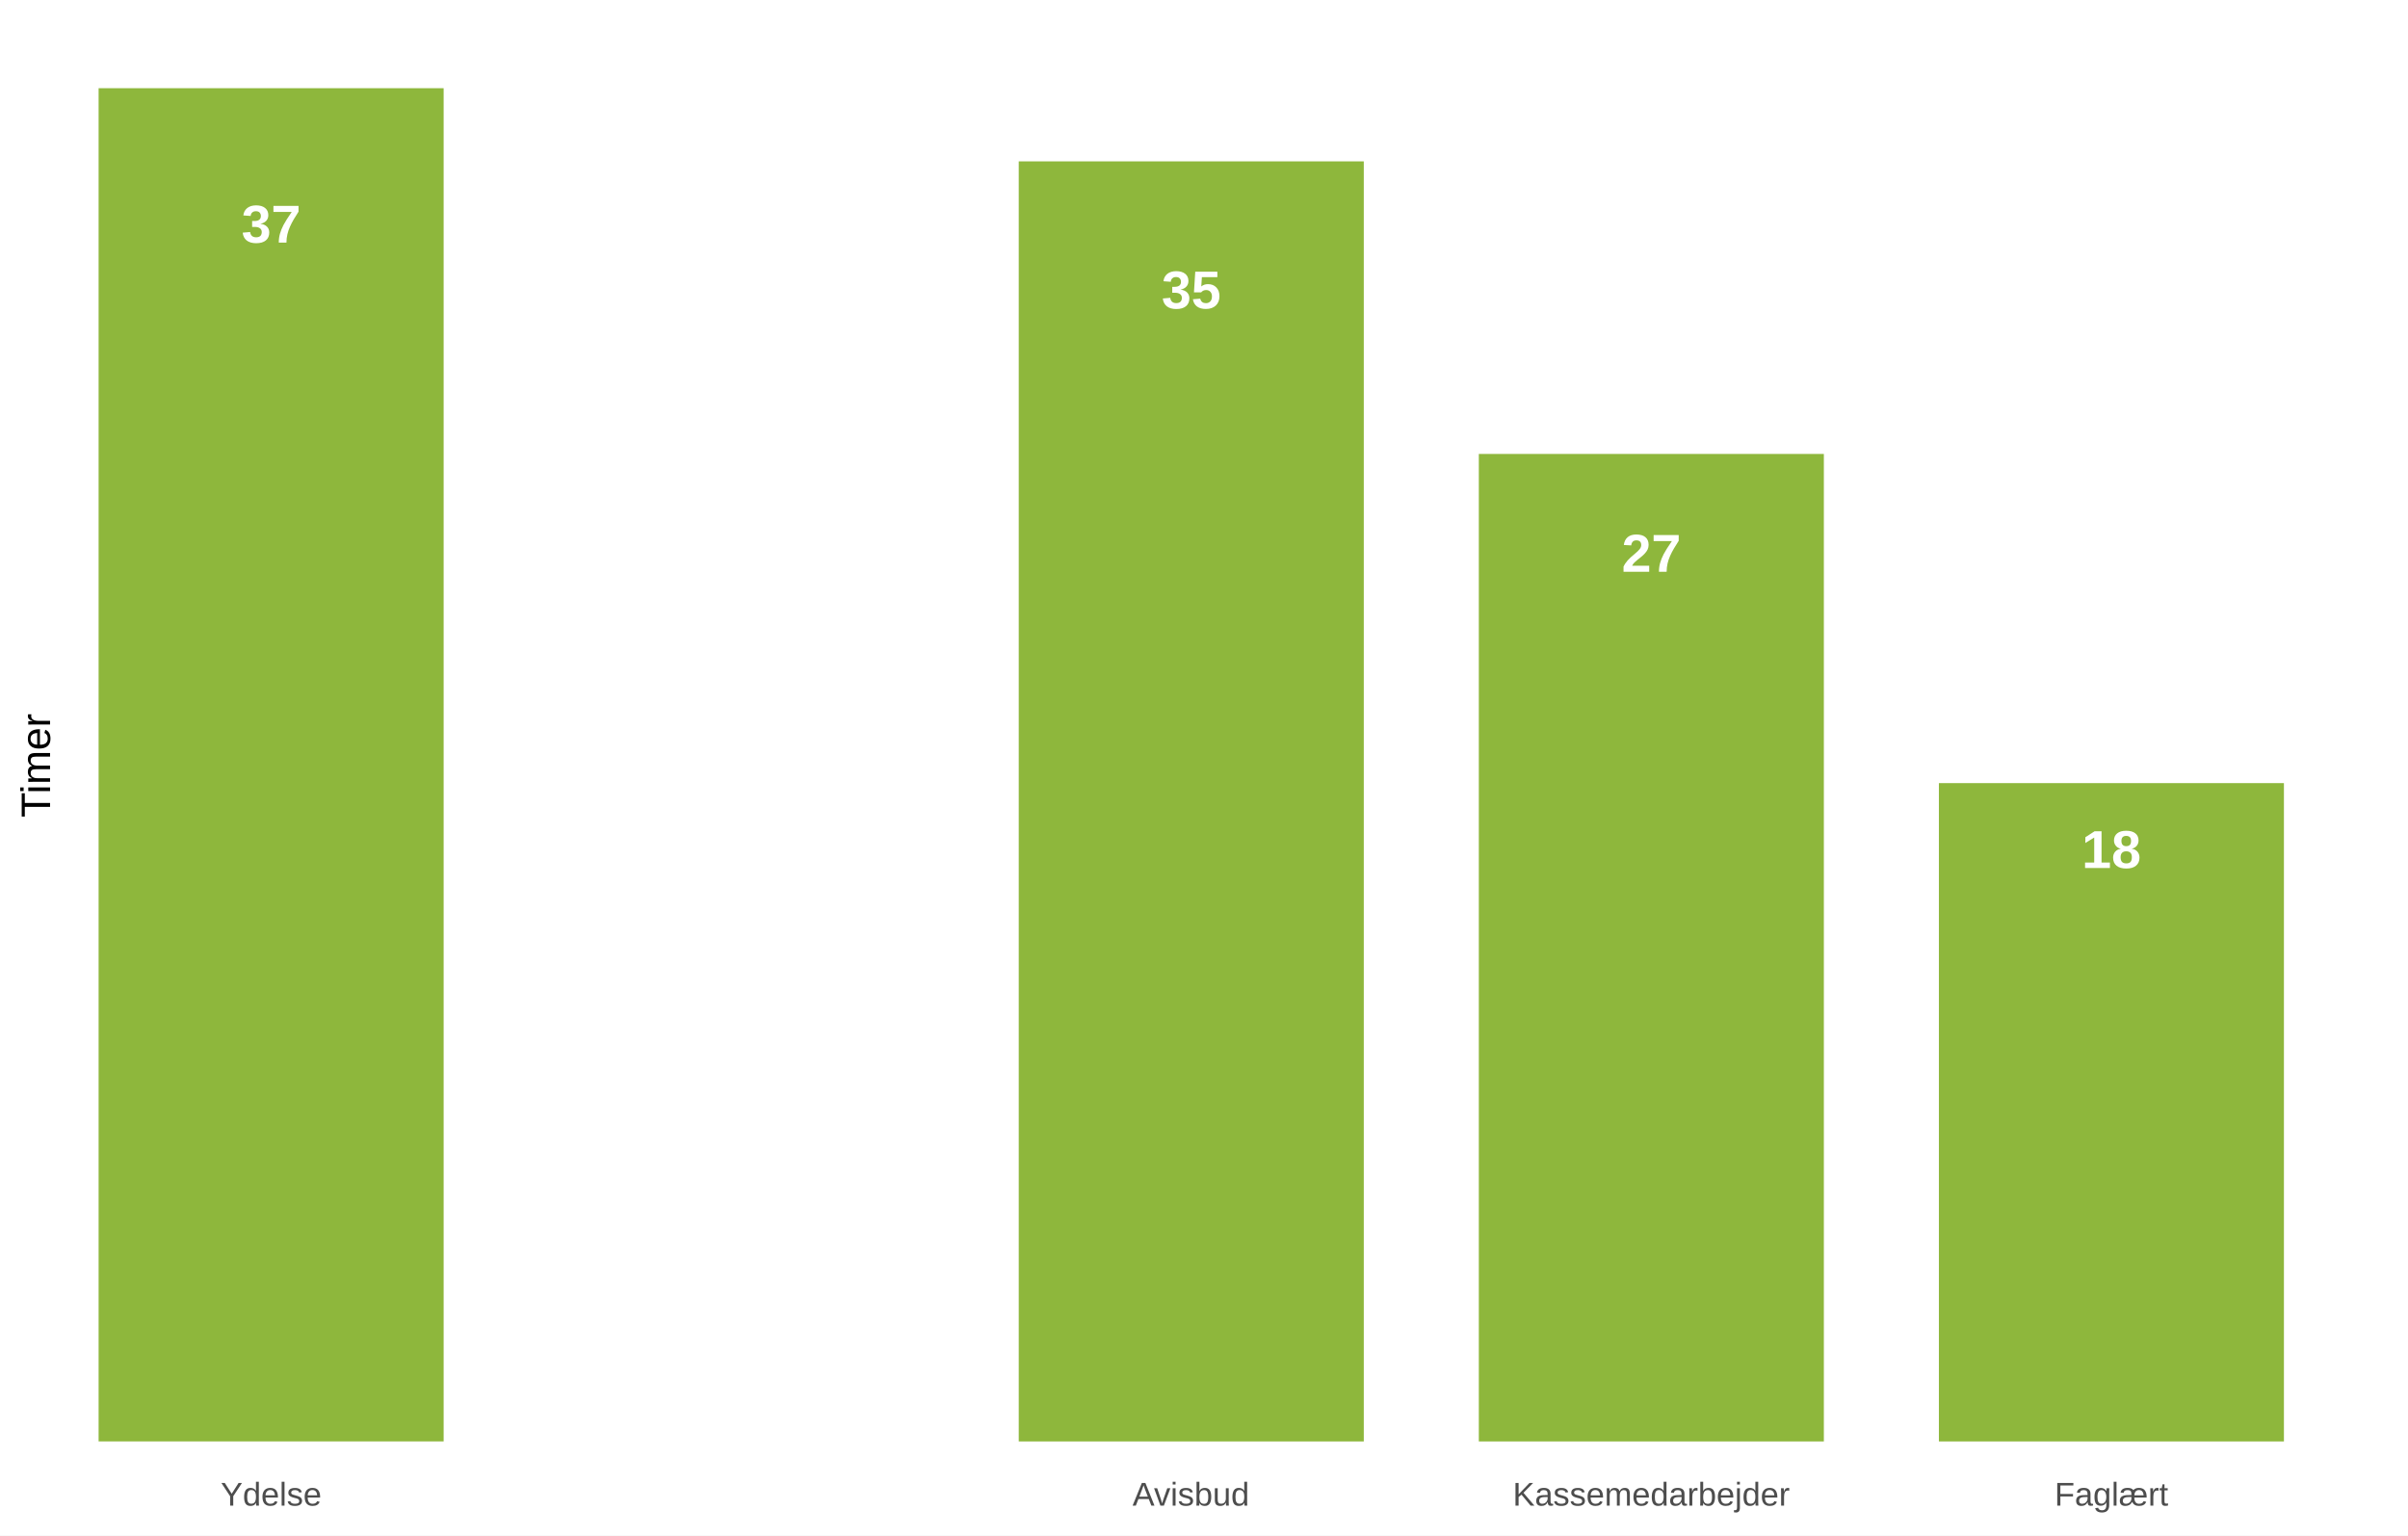
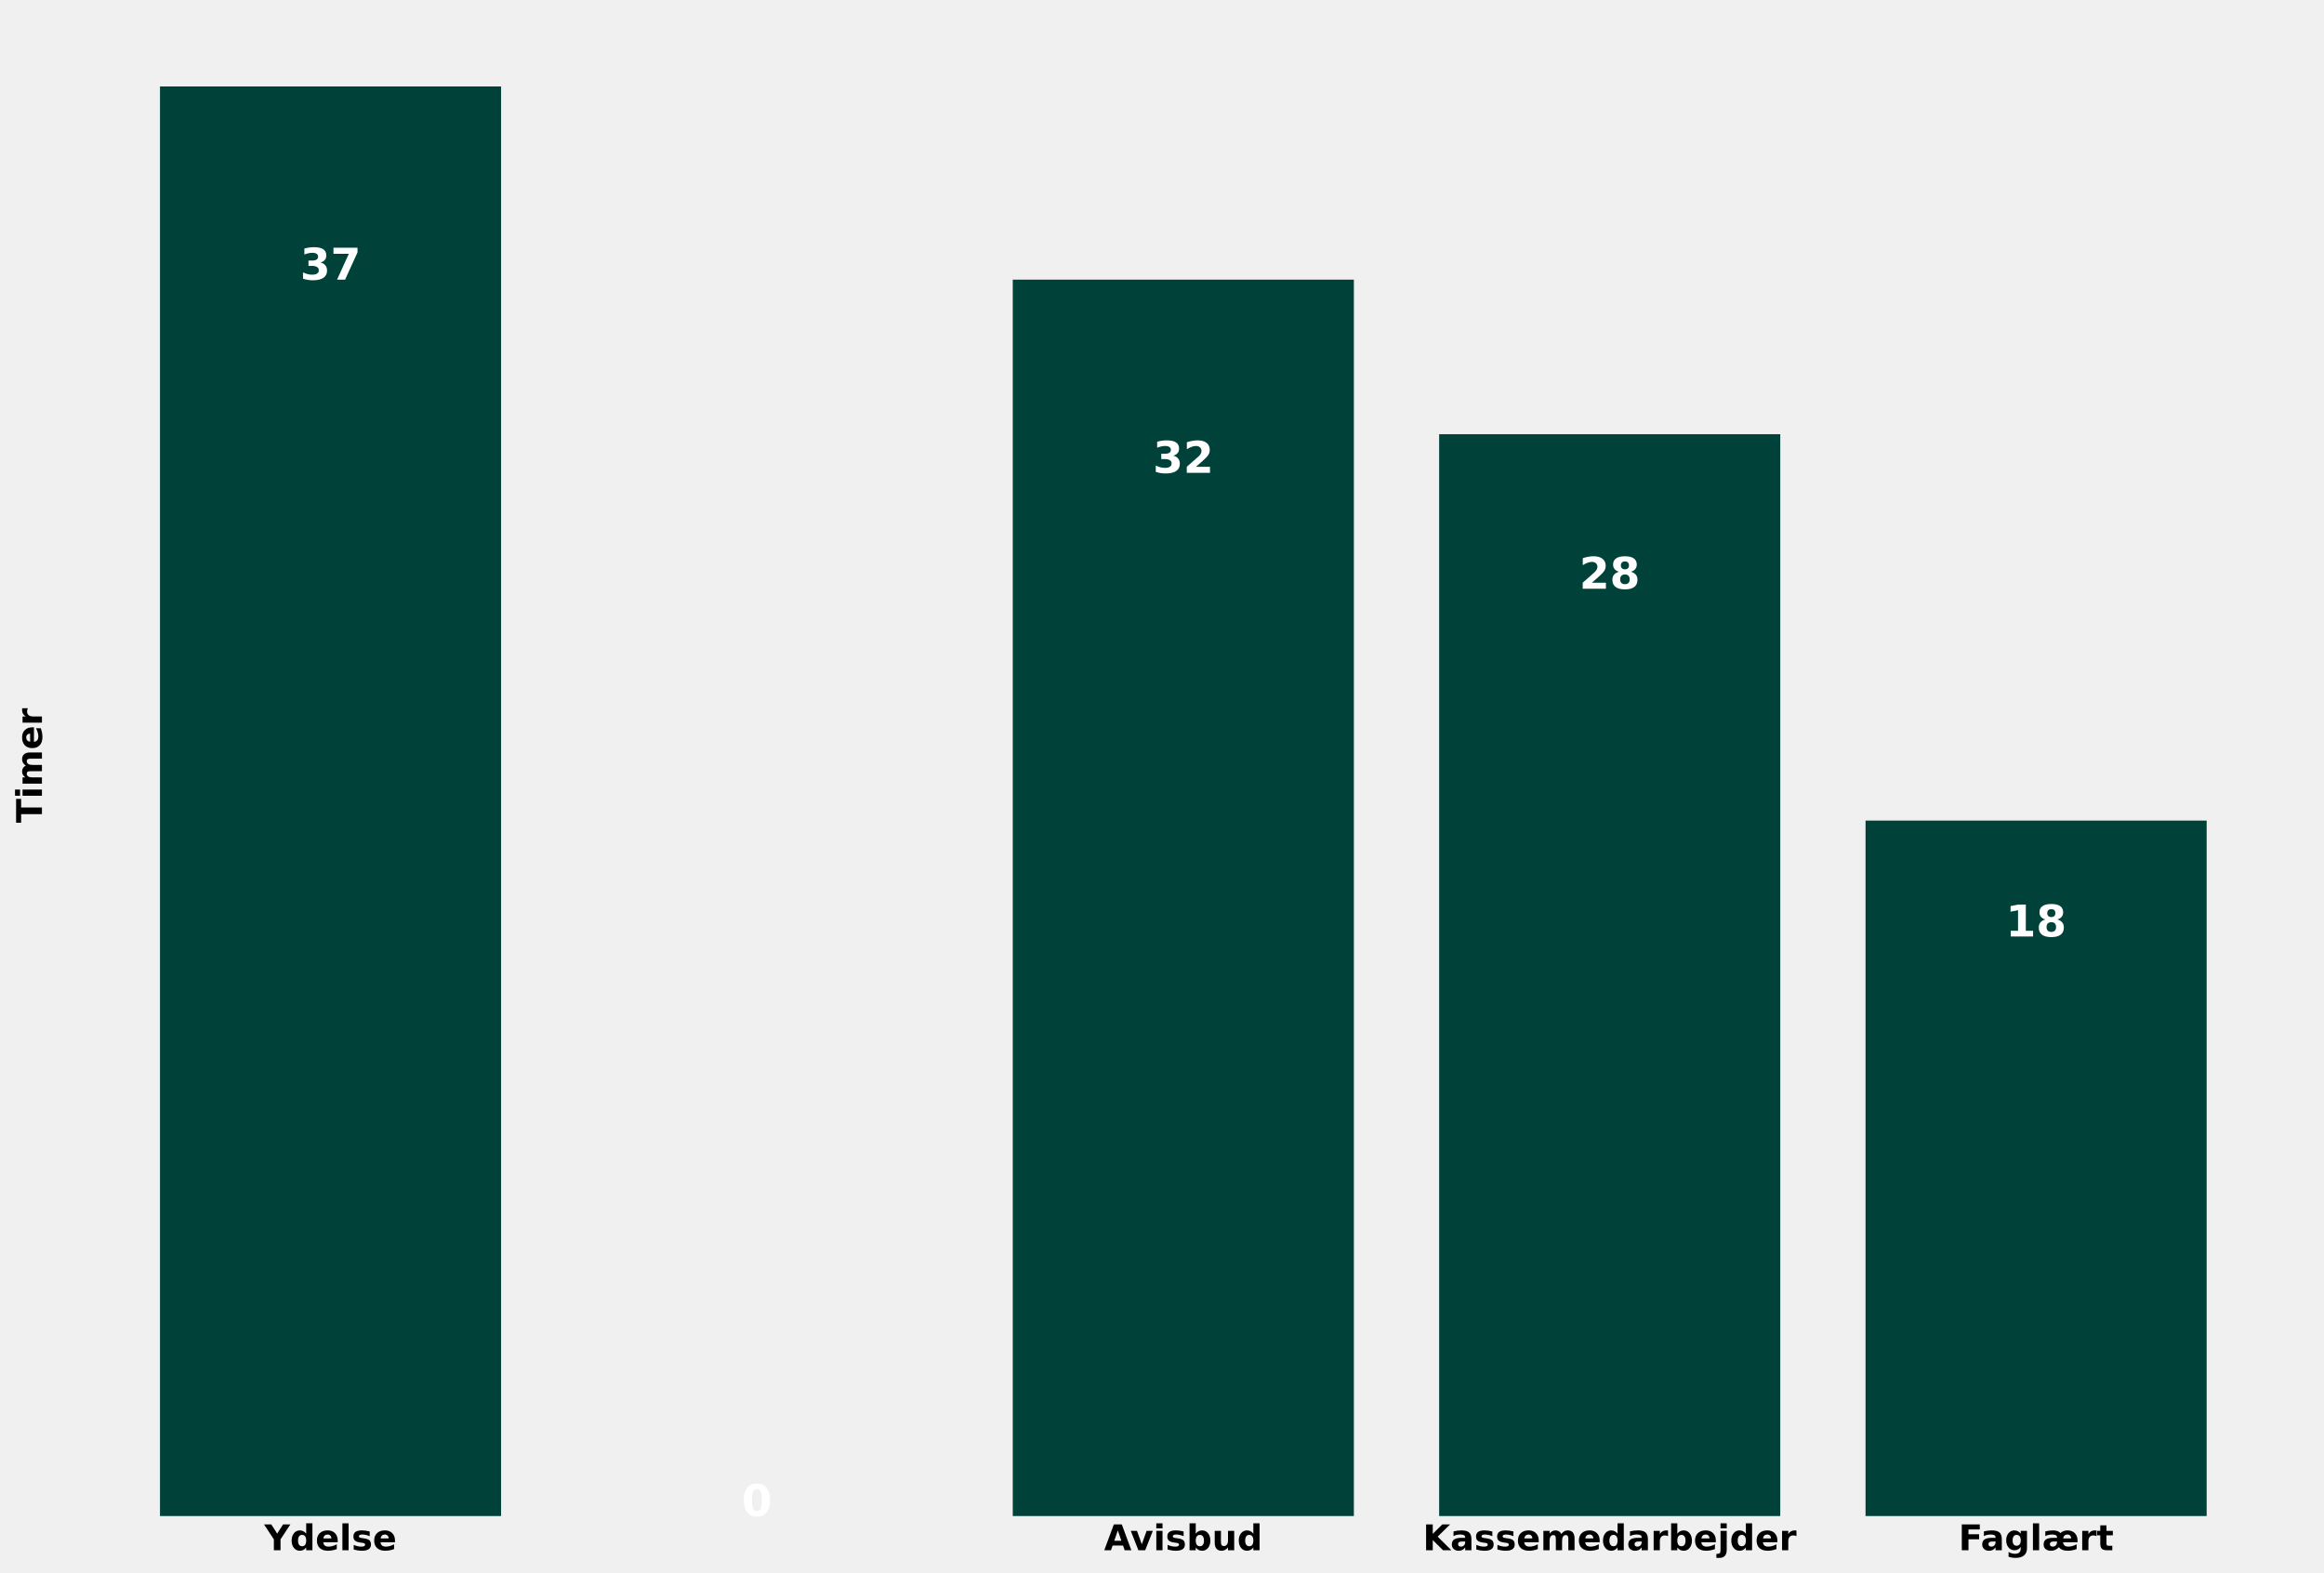
- <svg xmlns="http://www.w3.org/2000/svg" viewBox="0 0 642.00 409.50">
+ <svg xmlns="http://www.w3.org/2000/svg" xmlns:xlink="http://www.w3.org/1999/xlink" height="754.486pt" version="1.1" viewBox="0 0 1114.853 754.486" width="1114.853pt">
  <defs>
    <style type="text/css">
-     line, polyline, path, rect, circle {
-       fill: none;
-       stroke: #000000;
-       stroke-linecap: round;
-       stroke-linejoin: round;
-       stroke-miterlimit: 10.00;
-     }
+ *{stroke-linecap:butt;stroke-linejoin:round;}
  </style>
  </defs>
-   <rect width="100%" height="100%" style="stroke: none; fill: #FFFFFF;" />
+   <g id="figure_1">
+     <g id="patch_1">
+       <path d="M 0 754.486  L 1114.853 754.486  L 1114.853 0  L 0 0  z " style="fill:none;" />
+     </g>
+     <g id="axes_1">
+       <g id="patch_2">
+         <path clip-path="url(#pb4f5520016)" d="M 76.744 727.2  L 240.38 727.2  L 240.38 41.486  L 76.744 41.486  z " style="fill:#004139;" />
+       </g>
+       <g id="patch_3">
+         <path clip-path="url(#pb4f5520016)" d="M 281.289 727.2  L 444.926 727.2  L 444.926 727.2  L 281.289 727.2  z " style="fill:#004139;" />
+       </g>
+       <g id="patch_4">
+         <path clip-path="url(#pb4f5520016)" d="M 485.835 727.2  L 649.471 727.2  L 649.471 134.15  L 485.835 134.15  z " style="fill:#004139;" />
+       </g>
+       <g id="patch_5">
+         <path clip-path="url(#pb4f5520016)" d="M 690.38 727.2  L 854.016 727.2  L 854.016 208.281  L 690.38 208.281  z " style="fill:#004139;" />
+       </g>
+       <g id="patch_6">
+         <path clip-path="url(#pb4f5520016)" d="M 894.926 727.2  L 1058.562 727.2  L 1058.562 393.609  L 894.926 393.609  z " style="fill:#004139;" />
+       </g>
+       <g id="matplotlib.axis_1">
+         <g id="xtick_1">
+           <g id="line2d_1" />
+           <g id="text_1">
+             <defs>
+               <path d="M -0.984 72.906  L 19.578 72.906  L 36.188 46.922  L 52.781 72.906  L 73.391 72.906  L 45.609 30.719  L 45.609 0  L 26.812 0  L 26.812 30.719  z " id="DejaVuSans-Bold-89" />
+               <path d="M 45.609 46.688  L 45.609 75.984  L 63.188 75.984  L 63.188 0  L 45.609 0  L 45.609 7.906  Q 42 3.078 37.641 0.828  Q 33.297 -1.422 27.594 -1.422  Q 17.484 -1.422 10.984 6.609  Q 4.5 14.656 4.5 27.297  Q 4.5 39.938 10.984 47.969  Q 17.484 56 27.594 56  Q 33.25 56 37.625 53.734  Q 42 51.469 45.609 46.688  z M 34.078 11.281  Q 39.703 11.281 42.656 15.375  Q 45.609 19.484 45.609 27.297  Q 45.609 35.109 42.656 39.203  Q 39.703 43.312 34.078 43.312  Q 28.516 43.312 25.562 39.203  Q 22.609 35.109 22.609 27.297  Q 22.609 19.484 25.562 15.375  Q 28.516 11.281 34.078 11.281  z " id="DejaVuSans-Bold-100" />
+               <path d="M 62.984 27.484  L 62.984 22.516  L 22.125 22.516  Q 22.75 16.359 26.562 13.281  Q 30.375 10.203 37.203 10.203  Q 42.719 10.203 48.5 11.844  Q 54.297 13.484 60.406 16.797  L 60.406 3.328  Q 54.203 0.984 48 -0.219  Q 41.797 -1.422 35.594 -1.422  Q 20.75 -1.422 12.516 6.125  Q 4.297 13.672 4.297 27.297  Q 4.297 40.672 12.375 48.328  Q 20.453 56 34.625 56  Q 47.516 56 55.25 48.234  Q 62.984 40.484 62.984 27.484  z M 45.016 33.297  Q 45.016 38.281 42.109 41.328  Q 39.203 44.391 34.516 44.391  Q 29.438 44.391 26.266 41.531  Q 23.094 38.672 22.312 33.297  z " id="DejaVuSans-Bold-101" />
+               <path d="M 8.406 75.984  L 25.875 75.984  L 25.875 0  L 8.406 0  z " id="DejaVuSans-Bold-108" />
+               <path d="M 51.125 52.984  L 51.125 39.703  Q 45.516 42.047 40.281 43.219  Q 35.062 44.391 30.422 44.391  Q 25.438 44.391 23.016 43.141  Q 20.609 41.891 20.609 39.312  Q 20.609 37.203 22.438 36.078  Q 24.266 34.969 29 34.422  L 32.078 33.984  Q 45.516 32.281 50.141 28.375  Q 54.781 24.469 54.781 16.109  Q 54.781 7.375 48.328 2.969  Q 41.891 -1.422 29.109 -1.422  Q 23.688 -1.422 17.891 -0.562  Q 12.109 0.297 6 2  L 6 15.281  Q 11.234 12.75 16.719 11.469  Q 22.219 10.203 27.875 10.203  Q 33.016 10.203 35.594 11.609  Q 38.188 13.031 38.188 15.828  Q 38.188 18.172 36.406 19.312  Q 34.625 20.453 29.297 21.094  L 26.219 21.484  Q 14.547 22.953 9.859 26.906  Q 5.172 30.859 5.172 38.922  Q 5.172 47.609 11.125 51.797  Q 17.094 56 29.391 56  Q 34.234 56 39.547 55.266  Q 44.875 54.547 51.125 52.984  z " id="DejaVuSans-Bold-115" />
+             </defs>
+             <g transform="translate(126.8197 743.6173)scale(0.17 -0.17)">
+               <use xlink:href="#DejaVuSans-Bold-89" />
+               <use x="72.412" xlink:href="#DejaVuSans-Bold-100" />
+               <use x="143.994" xlink:href="#DejaVuSans-Bold-101" />
+               <use x="211.816" xlink:href="#DejaVuSans-Bold-108" />
+               <use x="246.094" xlink:href="#DejaVuSans-Bold-115" />
+               <use x="305.615" xlink:href="#DejaVuSans-Bold-101" />
+             </g>
+           </g>
+         </g>
+         <g id="xtick_2">
+           <g id="line2d_2" />
+         </g>
+         <g id="xtick_3">
+           <g id="line2d_3" />
+           <g id="text_2">
+             <defs>
+               <path d="M 53.422 13.281  L 24.031 13.281  L 19.391 0  L 0.484 0  L 27.484 72.906  L 49.906 72.906  L 76.906 0  L 58.016 0  z M 28.719 26.812  L 48.688 26.812  L 38.719 55.812  z " id="DejaVuSans-Bold-65" />
+               <path d="M 1.516 54.688  L 19 54.688  L 32.625 16.891  L 46.188 54.688  L 63.719 54.688  L 42.188 0  L 23 0  z " id="DejaVuSans-Bold-118" />
+               <path d="M 8.406 54.688  L 25.875 54.688  L 25.875 0  L 8.406 0  z M 8.406 75.984  L 25.875 75.984  L 25.875 61.719  L 8.406 61.719  z " id="DejaVuSans-Bold-105" />
+               <path d="M 37.5 11.281  Q 43.109 11.281 46.062 15.375  Q 49.031 19.484 49.031 27.297  Q 49.031 35.109 46.062 39.203  Q 43.109 43.312 37.5 43.312  Q 31.891 43.312 28.875 39.188  Q 25.875 35.062 25.875 27.297  Q 25.875 19.531 28.875 15.406  Q 31.891 11.281 37.5 11.281  z M 25.875 46.688  Q 29.5 51.469 33.891 53.734  Q 38.281 56 44 56  Q 54.109 56 60.594 47.969  Q 67.094 39.938 67.094 27.297  Q 67.094 14.656 60.594 6.609  Q 54.109 -1.422 44 -1.422  Q 38.281 -1.422 33.891 0.844  Q 29.5 3.125 25.875 7.906  L 25.875 0  L 8.406 0  L 8.406 75.984  L 25.875 75.984  z " id="DejaVuSans-Bold-98" />
+               <path d="M 7.812 21.297  L 7.812 54.688  L 25.391 54.688  L 25.391 49.219  Q 25.391 44.781 25.344 38.062  Q 25.297 31.344 25.297 29.109  Q 25.297 22.516 25.641 19.609  Q 25.984 16.703 26.812 15.375  Q 27.875 13.672 29.609 12.734  Q 31.344 11.812 33.594 11.812  Q 39.062 11.812 42.188 16.016  Q 45.312 20.219 45.312 27.688  L 45.312 54.688  L 62.797 54.688  L 62.797 0  L 45.312 0  L 45.312 7.906  Q 41.359 3.125 36.938 0.844  Q 32.516 -1.422 27.203 -1.422  Q 17.719 -1.422 12.766 4.391  Q 7.812 10.203 7.812 21.297  z " id="DejaVuSans-Bold-117" />
+             </defs>
+             <g transform="translate(529.6498 743.6173)scale(0.17 -0.17)">
+               <use xlink:href="#DejaVuSans-Bold-65" />
+               <use x="73.768" xlink:href="#DejaVuSans-Bold-118" />
+               <use x="138.953" xlink:href="#DejaVuSans-Bold-105" />
+               <use x="173.23" xlink:href="#DejaVuSans-Bold-115" />
+               <use x="232.752" xlink:href="#DejaVuSans-Bold-98" />
+               <use x="304.334" xlink:href="#DejaVuSans-Bold-117" />
+               <use x="375.525" xlink:href="#DejaVuSans-Bold-100" />
+             </g>
+           </g>
+         </g>
+         <g id="xtick_4">
+           <g id="line2d_4" />
+           <g id="text_3">
+             <defs>
+               <path d="M 9.188 72.906  L 27.984 72.906  L 27.984 46.297  L 55.078 72.906  L 76.906 72.906  L 41.797 38.375  L 80.516 0  L 56.984 0  L 27.984 28.719  L 27.984 0  L 9.188 0  z " id="DejaVuSans-Bold-75" />
+               <path d="M 32.906 24.609  Q 27.438 24.609 24.672 22.75  Q 21.922 20.906 21.922 17.281  Q 21.922 13.969 24.141 12.078  Q 26.375 10.203 30.328 10.203  Q 35.25 10.203 38.625 13.734  Q 42 17.281 42 22.609  L 42 24.609  z M 59.625 31.203  L 59.625 0  L 42 0  L 42 8.109  Q 38.484 3.125 34.078 0.844  Q 29.688 -1.422 23.391 -1.422  Q 14.891 -1.422 9.594 3.531  Q 4.297 8.5 4.297 16.406  Q 4.297 26.031 10.906 30.516  Q 17.531 35.016 31.688 35.016  L 42 35.016  L 42 36.375  Q 42 40.531 38.719 42.453  Q 35.453 44.391 28.516 44.391  Q 22.906 44.391 18.062 43.266  Q 13.234 42.141 9.078 39.891  L 9.078 53.219  Q 14.703 54.594 20.359 55.297  Q 26.031 56 31.688 56  Q 46.484 56 53.047 50.172  Q 59.625 44.344 59.625 31.203  z " id="DejaVuSans-Bold-97" />
+               <path d="M 59.078 45.609  Q 62.406 50.688 66.969 53.344  Q 71.531 56 77 56  Q 86.422 56 91.359 50.188  Q 96.297 44.391 96.297 33.297  L 96.297 0  L 78.719 0  L 78.719 28.516  Q 78.766 29.156 78.781 29.828  Q 78.812 30.516 78.812 31.781  Q 78.812 37.594 77.094 40.203  Q 75.391 42.828 71.578 42.828  Q 66.609 42.828 63.891 38.719  Q 61.188 34.625 61.078 26.859  L 61.078 0  L 43.5 0  L 43.5 28.516  Q 43.5 37.594 41.938 40.203  Q 40.375 42.828 36.375 42.828  Q 31.344 42.828 28.609 38.703  Q 25.875 34.578 25.875 26.906  L 25.875 0  L 8.297 0  L 8.297 54.688  L 25.875 54.688  L 25.875 46.688  Q 29.109 51.312 33.281 53.656  Q 37.453 56 42.484 56  Q 48.141 56 52.484 53.266  Q 56.844 50.531 59.078 45.609  z " id="DejaVuSans-Bold-109" />
+               <path d="M 49.031 39.797  Q 46.734 40.875 44.453 41.375  Q 42.188 41.891 39.891 41.891  Q 33.156 41.891 29.516 37.562  Q 25.875 33.25 25.875 25.203  L 25.875 0  L 8.406 0  L 8.406 54.688  L 25.875 54.688  L 25.875 45.703  Q 29.25 51.078 33.609 53.531  Q 37.984 56 44.094 56  Q 44.969 56 45.984 55.922  Q 47.016 55.859 48.969 55.609  z " id="DejaVuSans-Bold-114" />
+               <path d="M 8.406 54.688  L 25.875 54.688  L 25.875 0.984  Q 25.875 -10.016 20.594 -15.797  Q 15.328 -21.578 5.328 -21.578  L -3.328 -21.578  L -3.328 -10.109  L -0.297 -10.109  Q 4.688 -10.109 6.547 -7.859  Q 8.406 -5.609 8.406 0.984  z M 8.406 75.984  L 25.875 75.984  L 25.875 61.719  L 8.406 61.719  z " id="DejaVuSans-Bold-106" />
+             </defs>
+             <g transform="translate(682.5538 743.6173)scale(0.17 -0.17)">
+               <use xlink:href="#DejaVuSans-Bold-75" />
+               <use x="77.49" xlink:href="#DejaVuSans-Bold-97" />
+               <use x="144.971" xlink:href="#DejaVuSans-Bold-115" />
+               <use x="204.492" xlink:href="#DejaVuSans-Bold-115" />
+               <use x="264.014" xlink:href="#DejaVuSans-Bold-101" />
+               <use x="331.836" xlink:href="#DejaVuSans-Bold-109" />
+               <use x="436.035" xlink:href="#DejaVuSans-Bold-101" />
+               <use x="503.857" xlink:href="#DejaVuSans-Bold-100" />
+               <use x="575.439" xlink:href="#DejaVuSans-Bold-97" />
+               <use x="642.92" xlink:href="#DejaVuSans-Bold-114" />
+               <use x="692.236" xlink:href="#DejaVuSans-Bold-98" />
+               <use x="763.818" xlink:href="#DejaVuSans-Bold-101" />
+               <use x="831.641" xlink:href="#DejaVuSans-Bold-106" />
+               <use x="865.918" xlink:href="#DejaVuSans-Bold-100" />
+               <use x="937.5" xlink:href="#DejaVuSans-Bold-101" />
+               <use x="1005.322" xlink:href="#DejaVuSans-Bold-114" />
+             </g>
+           </g>
+         </g>
+         <g id="xtick_5">
+           <g id="line2d_5" />
+           <g id="text_4">
+             <defs>
+               <path d="M 9.188 72.906  L 59.906 72.906  L 59.906 58.688  L 27.984 58.688  L 27.984 45.125  L 58.016 45.125  L 58.016 30.906  L 27.984 30.906  L 27.984 0  L 9.188 0  z " id="DejaVuSans-Bold-70" />
+               <path d="M 45.609 9.281  Q 42 4.5 37.641 2.25  Q 33.297 0 27.594 0  Q 17.578 0 11.031 7.875  Q 4.5 15.766 4.5 27.984  Q 4.5 40.234 11.031 48.062  Q 17.578 55.906 27.594 55.906  Q 33.297 55.906 37.641 53.656  Q 42 51.422 45.609 46.578  L 45.609 54.688  L 63.188 54.688  L 63.188 5.516  Q 63.188 -7.672 54.859 -14.625  Q 46.531 -21.578 30.719 -21.578  Q 25.594 -21.578 20.797 -20.797  Q 16.016 -20.016 11.188 -18.406  L 11.188 -4.781  Q 15.766 -7.422 20.156 -8.719  Q 24.562 -10.016 29 -10.016  Q 37.594 -10.016 41.594 -6.25  Q 45.609 -2.484 45.609 5.516  z M 34.078 43.312  Q 28.656 43.312 25.625 39.297  Q 22.609 35.297 22.609 27.984  Q 22.609 20.453 25.531 16.578  Q 28.469 12.703 34.078 12.703  Q 39.547 12.703 42.578 16.703  Q 45.609 20.703 45.609 27.984  Q 45.609 35.297 42.578 39.297  Q 39.547 43.312 34.078 43.312  z " id="DejaVuSans-Bold-103" />
+               <path d="M 81.984 33.297  Q 81.984 38.281 79.078 41.328  Q 76.172 44.391 71.484 44.391  Q 66.453 44.391 63.328 41.531  Q 60.203 38.672 59.422 33.297  z M 32.906 24.609  Q 27.438 24.609 24.672 22.75  Q 21.922 20.906 21.922 17.281  Q 21.922 13.969 24.141 12.078  Q 26.375 10.203 30.328 10.203  Q 35.25 10.203 38.625 13.734  Q 42 17.281 42 22.609  L 42 24.609  z M 9.078 53.219  Q 14.891 54.594 20.328 55.297  Q 25.781 56 30.516 56  Q 37.844 56 43.141 54.125  Q 48.438 52.25 51.906 48.391  Q 55.672 52.156 60.641 54.078  Q 65.625 56 71.578 56  Q 84.516 56 92.25 48.234  Q 100 40.484 100 27.484  L 100 22.516  L 59.078 22.516  Q 59.766 16.359 63.547 13.281  Q 67.328 10.203 74.219 10.203  Q 79.734 10.203 85.516 11.844  Q 91.312 13.484 97.406 16.797  L 97.406 3.328  Q 91.219 0.984 84.984 -0.219  Q 78.766 -1.422 72.609 -1.422  Q 63.875 -1.422 57.391 1.188  Q 50.922 3.812 47.406 8.688  Q 42.484 3.469 37.031 1.016  Q 31.594 -1.422 24.812 -1.422  Q 15.328 -1.422 9.812 3.391  Q 4.297 8.203 4.297 16.406  Q 4.297 26.031 10.906 30.516  Q 17.531 35.016 31.688 35.016  L 42 35.016  L 42 36.375  Q 42 40.531 38.719 42.453  Q 35.453 44.391 28.516 44.391  Q 22.906 44.391 18.062 43.266  Q 13.234 42.141 9.078 39.891  z " id="DejaVuSans-Bold-230" />
+               <path d="M 27.484 70.219  L 27.484 54.688  L 45.516 54.688  L 45.516 42.188  L 27.484 42.188  L 27.484 19  Q 27.484 15.188 29 13.844  Q 30.516 12.5 35.016 12.5  L 44 12.5  L 44 0  L 29 0  Q 18.656 0 14.328 4.312  Q 10.016 8.641 10.016 19  L 10.016 42.188  L 1.312 42.188  L 1.312 54.688  L 10.016 54.688  L 10.016 70.219  z " id="DejaVuSans-Bold-116" />
+             </defs>
+             <g transform="translate(939.5416 743.6173)scale(0.17 -0.17)">
+               <use xlink:href="#DejaVuSans-Bold-70" />
+               <use x="62.436" xlink:href="#DejaVuSans-Bold-97" />
+               <use x="129.916" xlink:href="#DejaVuSans-Bold-103" />
+               <use x="201.498" xlink:href="#DejaVuSans-Bold-108" />
+               <use x="235.775" xlink:href="#DejaVuSans-Bold-230" />
+               <use x="340.561" xlink:href="#DejaVuSans-Bold-114" />
+               <use x="389.877" xlink:href="#DejaVuSans-Bold-116" />
+             </g>
+           </g>
+         </g>
+       </g>
+       <g id="matplotlib.axis_2">
+         <g id="text_5">
+           <defs>
+             <path d="M 0.484 72.906  L 67.672 72.906  L 67.672 58.688  L 43.5 58.688  L 43.5 0  L 24.703 0  L 24.703 58.688  L 0.484 58.688  z " id="DejaVuSans-Bold-84" />
+           </defs>
+           <g transform="translate(20.11734 394.7267)rotate(-90)scale(0.17 -0.17)">
+             <use xlink:href="#DejaVuSans-Bold-84" />
+             <use x="68.213" xlink:href="#DejaVuSans-Bold-105" />
+             <use x="102.49" xlink:href="#DejaVuSans-Bold-109" />
+             <use x="206.689" xlink:href="#DejaVuSans-Bold-101" />
+             <use x="274.512" xlink:href="#DejaVuSans-Bold-114" />
+           </g>
+         </g>
+       </g>
+       <g id="text_6">
+         <defs>
+           <path d="M 46.578 39.312  Q 53.953 37.406 57.781 32.688  Q 61.625 27.984 61.625 20.703  Q 61.625 9.859 53.312 4.219  Q 45.016 -1.422 29.109 -1.422  Q 23.484 -1.422 17.844 -0.516  Q 12.203 0.391 6.688 2.203  L 6.688 16.703  Q 11.969 14.062 17.156 12.719  Q 22.359 11.375 27.391 11.375  Q 34.859 11.375 38.844 13.953  Q 42.828 16.547 42.828 21.391  Q 42.828 26.375 38.75 28.938  Q 34.672 31.5 26.703 31.5  L 19.188 31.5  L 19.188 43.609  L 27.094 43.609  Q 34.188 43.609 37.641 45.828  Q 41.109 48.047 41.109 52.594  Q 41.109 56.781 37.734 59.078  Q 34.375 61.375 28.219 61.375  Q 23.688 61.375 19.047 60.344  Q 14.406 59.328 9.812 57.328  L 9.812 71.094  Q 15.375 72.656 20.844 73.438  Q 26.312 74.219 31.594 74.219  Q 45.797 74.219 52.844 69.547  Q 59.906 64.891 59.906 55.516  Q 59.906 49.125 56.531 45.047  Q 53.172 40.969 46.578 39.312  z " id="DejaVuSans-Bold-51" />
+           <path d="M 6.688 72.906  L 61.625 72.906  L 61.625 62.312  L 33.203 0  L 14.891 0  L 41.797 59.078  L 6.688 59.078  z " id="DejaVuSans-Bold-55" />
+         </defs>
+         <g style="fill:#ffffff;" transform="translate(143.9505 134.1498)scale(0.21 -0.21)">
+           <use xlink:href="#DejaVuSans-Bold-51" />
+           <use x="69.58" xlink:href="#DejaVuSans-Bold-55" />
+         </g>
+       </g>
+       <g id="text_7">
+         <defs>
+           <path d="M 46 36.531  Q 46 50.203 43.438 55.781  Q 40.875 61.375 34.812 61.375  Q 28.766 61.375 26.172 55.781  Q 23.578 50.203 23.578 36.531  Q 23.578 22.703 26.172 17.031  Q 28.766 11.375 34.812 11.375  Q 40.828 11.375 43.406 17.031  Q 46 22.703 46 36.531  z M 64.797 36.375  Q 64.797 18.266 56.984 8.422  Q 49.172 -1.422 34.812 -1.422  Q 20.406 -1.422 12.594 8.422  Q 4.781 18.266 4.781 36.375  Q 4.781 54.547 12.594 64.375  Q 20.406 74.219 34.812 74.219  Q 49.172 74.219 56.984 64.375  Q 64.797 54.547 64.797 36.375  z " id="DejaVuSans-Bold-48" />
+         </defs>
+         <g style="fill:#ffffff;" transform="translate(355.8017 727.2)scale(0.21 -0.21)">
+           <use xlink:href="#DejaVuSans-Bold-48" />
+         </g>
+       </g>
+       <g id="text_8">
+         <defs>
+           <path d="M 28.812 13.812  L 60.891 13.812  L 60.891 0  L 7.906 0  L 7.906 13.812  L 34.516 37.312  Q 38.094 40.531 39.797 43.609  Q 41.5 46.688 41.5 50  Q 41.5 55.125 38.062 58.25  Q 34.625 61.375 28.906 61.375  Q 24.516 61.375 19.281 59.5  Q 14.062 57.625 8.109 53.906  L 8.109 69.922  Q 14.453 72.016 20.656 73.109  Q 26.859 74.219 32.812 74.219  Q 45.906 74.219 53.156 68.453  Q 60.406 62.703 60.406 52.391  Q 60.406 46.438 57.328 41.281  Q 54.25 36.141 44.391 27.484  z " id="DejaVuSans-Bold-50" />
+         </defs>
+         <g style="fill:#ffffff;" transform="translate(553.0414 226.8139)scale(0.21 -0.21)">
+           <use xlink:href="#DejaVuSans-Bold-51" />
+           <use x="69.58" xlink:href="#DejaVuSans-Bold-50" />
+         </g>
+       </g>
+       <g id="text_9">
+         <defs>
+           <path d="M 34.812 32.625  Q 29.547 32.625 26.703 29.734  Q 23.875 26.859 23.875 21.484  Q 23.875 16.109 26.703 13.25  Q 29.547 10.406 34.812 10.406  Q 40.047 10.406 42.828 13.25  Q 45.609 16.109 45.609 21.484  Q 45.609 26.906 42.828 29.766  Q 40.047 32.625 34.812 32.625  z M 21.094 38.812  Q 14.453 40.828 11.078 44.969  Q 7.719 49.125 7.719 55.328  Q 7.719 64.547 14.594 69.375  Q 21.484 74.219 34.812 74.219  Q 48.047 74.219 54.922 69.406  Q 61.812 64.594 61.812 55.328  Q 61.812 49.125 58.422 44.969  Q 55.031 40.828 48.391 38.812  Q 55.812 36.766 59.594 32.156  Q 63.375 27.547 63.375 20.516  Q 63.375 9.672 56.172 4.125  Q 48.969 -1.422 34.812 -1.422  Q 20.609 -1.422 13.359 4.125  Q 6.109 9.672 6.109 20.516  Q 6.109 27.547 9.891 32.156  Q 13.672 36.766 21.094 38.812  z M 25.484 53.422  Q 25.484 49.078 27.906 46.734  Q 30.328 44.391 34.812 44.391  Q 39.203 44.391 41.594 46.734  Q 44 49.078 44 53.422  Q 44 57.766 41.594 60.078  Q 39.203 62.406 34.812 62.406  Q 30.328 62.406 27.906 60.062  Q 25.484 57.719 25.484 53.422  z " id="DejaVuSans-Bold-56" />
+         </defs>
+         <g style="fill:#ffffff;" transform="translate(757.5869 282.4124)scale(0.21 -0.21)">
+           <use xlink:href="#DejaVuSans-Bold-50" />
+           <use x="69.58" xlink:href="#DejaVuSans-Bold-56" />
+         </g>
+       </g>
+       <g id="text_10">
+         <defs>
+           <path d="M 11.719 12.984  L 28.328 12.984  L 28.328 60.109  L 11.281 56.594  L 11.281 69.391  L 28.219 72.906  L 46.094 72.906  L 46.094 12.984  L 62.703 12.984  L 62.703 0  L 11.719 0  z " id="DejaVuSans-Bold-49" />
+         </defs>
+         <g style="fill:#ffffff;" transform="translate(962.1323 449.2077)scale(0.21 -0.21)">
+           <use xlink:href="#DejaVuSans-Bold-49" />
+           <use x="69.58" xlink:href="#DejaVuSans-Bold-56" />
+         </g>
+       </g>
+     </g>
+   </g>
  <defs>
-     <clipPath id="cpMHw2MzYuNTIxfDQwMi40MTl8NS40Nzk0NQ==">
-       <rect x="0.00" y="5.48" width="636.52" height="396.94" />
+     <clipPath id="pb4f5520016">
+       <rect height="720" width="1080" x="27.653" y="7.2" />
    </clipPath>
  </defs>
-   <rect x="26.29" y="23.52" width="91.99" height="360.85" style="stroke-width: 1.07; stroke: none; stroke-linecap: butt; fill: #8EB73C;" clip-path="url(#cpMHw2MzYuNTIxfDQwMi40MTl8NS40Nzk0NQ==)" />
-   <rect x="271.61" y="43.03" width="91.99" height="341.35" style="stroke-width: 1.07; stroke: none; stroke-linecap: butt; fill: #8EB73C;" clip-path="url(#cpMHw2MzYuNTIxfDQwMi40MTl8NS40Nzk0NQ==)" />
-   <rect x="394.27" y="121.05" width="91.99" height="263.33" style="stroke-width: 1.07; stroke: none; stroke-linecap: butt; fill: #8EB73C;" clip-path="url(#cpMHw2MzYuNTIxfDQwMi40MTl8NS40Nzk0NQ==)" />
-   <rect x="516.93" y="208.83" width="91.99" height="175.55" style="stroke-width: 1.07; stroke: none; stroke-linecap: butt; fill: #8EB73C;" clip-path="url(#cpMHw2MzYuNTIxfDQwMi40MTl8NS40Nzk0NQ==)" />
-   <g clip-path="url(#cpMHw2MzYuNTIxfDQwMi40MTl8NS40Nzk0NQ==)">
-     <text x="64.38" y="64.70" style="font-size: 14.23px; font-weight: bold; fill: #FFFFFF; font-family: Arial;" textLength="15.82px" lengthAdjust="spacingAndGlyphs">37</text>
-   </g>
-   <g clip-path="url(#cpMHw2MzYuNTIxfDQwMi40MTl8NS40Nzk0NQ==)">
-     <text x="309.69" y="82.25" style="font-size: 14.23px; font-weight: bold; fill: #FFFFFF; font-family: Arial;" textLength="15.82px" lengthAdjust="spacingAndGlyphs">35</text>
-   </g>
-   <g clip-path="url(#cpMHw2MzYuNTIxfDQwMi40MTl8NS40Nzk0NQ==)">
-     <text x="432.35" y="152.47" style="font-size: 14.23px; font-weight: bold; fill: #FFFFFF; font-family: Arial;" textLength="15.82px" lengthAdjust="spacingAndGlyphs">27</text>
-   </g>
-   <g clip-path="url(#cpMHw2MzYuNTIxfDQwMi40MTl8NS40Nzk0NQ==)">
-     <text x="555.01" y="231.47" style="font-size: 14.23px; font-weight: bold; fill: #FFFFFF; font-family: Arial;" textLength="15.82px" lengthAdjust="spacingAndGlyphs">18</text>
-   </g>
-   <defs>
-     <clipPath id="cpMHw2NDJ8NDA5LjV8MA==">
-       <rect x="0.00" y="0.00" width="642.00" height="409.50" />
-     </clipPath>
-   </defs>
-   <g clip-path="url(#cpMHw2NDJ8NDA5LjV8MA==)">
-     <text x="58.84" y="401.50" style="font-size: 8.80px; fill: #4D4D4D; font-family: Arial;" textLength="26.91px" lengthAdjust="spacingAndGlyphs">Ydelse</text>
-   </g>
-   <g clip-path="url(#cpMHw2NDJ8NDA5LjV8MA==)">
-     <text x="193.73" y="401.50" style="font-size: 8.80px; fill: #4D4D4D; font-family: Arial;" textLength="2.44px" lengthAdjust="spacingAndGlyphs"> </text>
-   </g>
-   <g clip-path="url(#cpMHw2NDJ8NDA5LjV8MA==)">
-     <text x="301.95" y="401.50" style="font-size: 8.80px; fill: #4D4D4D; font-family: Arial;" textLength="31.31px" lengthAdjust="spacingAndGlyphs">Avisbud</text>
-   </g>
-   <g clip-path="url(#cpMHw2NDJ8NDA5LjV8MA==)">
-     <text x="403.33" y="401.50" style="font-size: 8.80px; fill: #4D4D4D; font-family: Arial;" textLength="73.86px" lengthAdjust="spacingAndGlyphs">Kassemedarbejder</text>
-   </g>
-   <g clip-path="url(#cpMHw2NDJ8NDA5LjV8MA==)">
-     <text x="547.77" y="401.50" style="font-size: 8.80px; fill: #4D4D4D; font-family: Arial;" textLength="30.32px" lengthAdjust="spacingAndGlyphs">Faglært</text>
-   </g>
-   <g clip-path="url(#cpMHw2NDJ8NDA5LjV8MA==)">
-     <text transform="translate(13.35,218.00) rotate(-90)" style="font-size: 11.00px; font-family: Arial;" textLength="28.11px" lengthAdjust="spacingAndGlyphs">Timer</text>
-   </g>
</svg>
